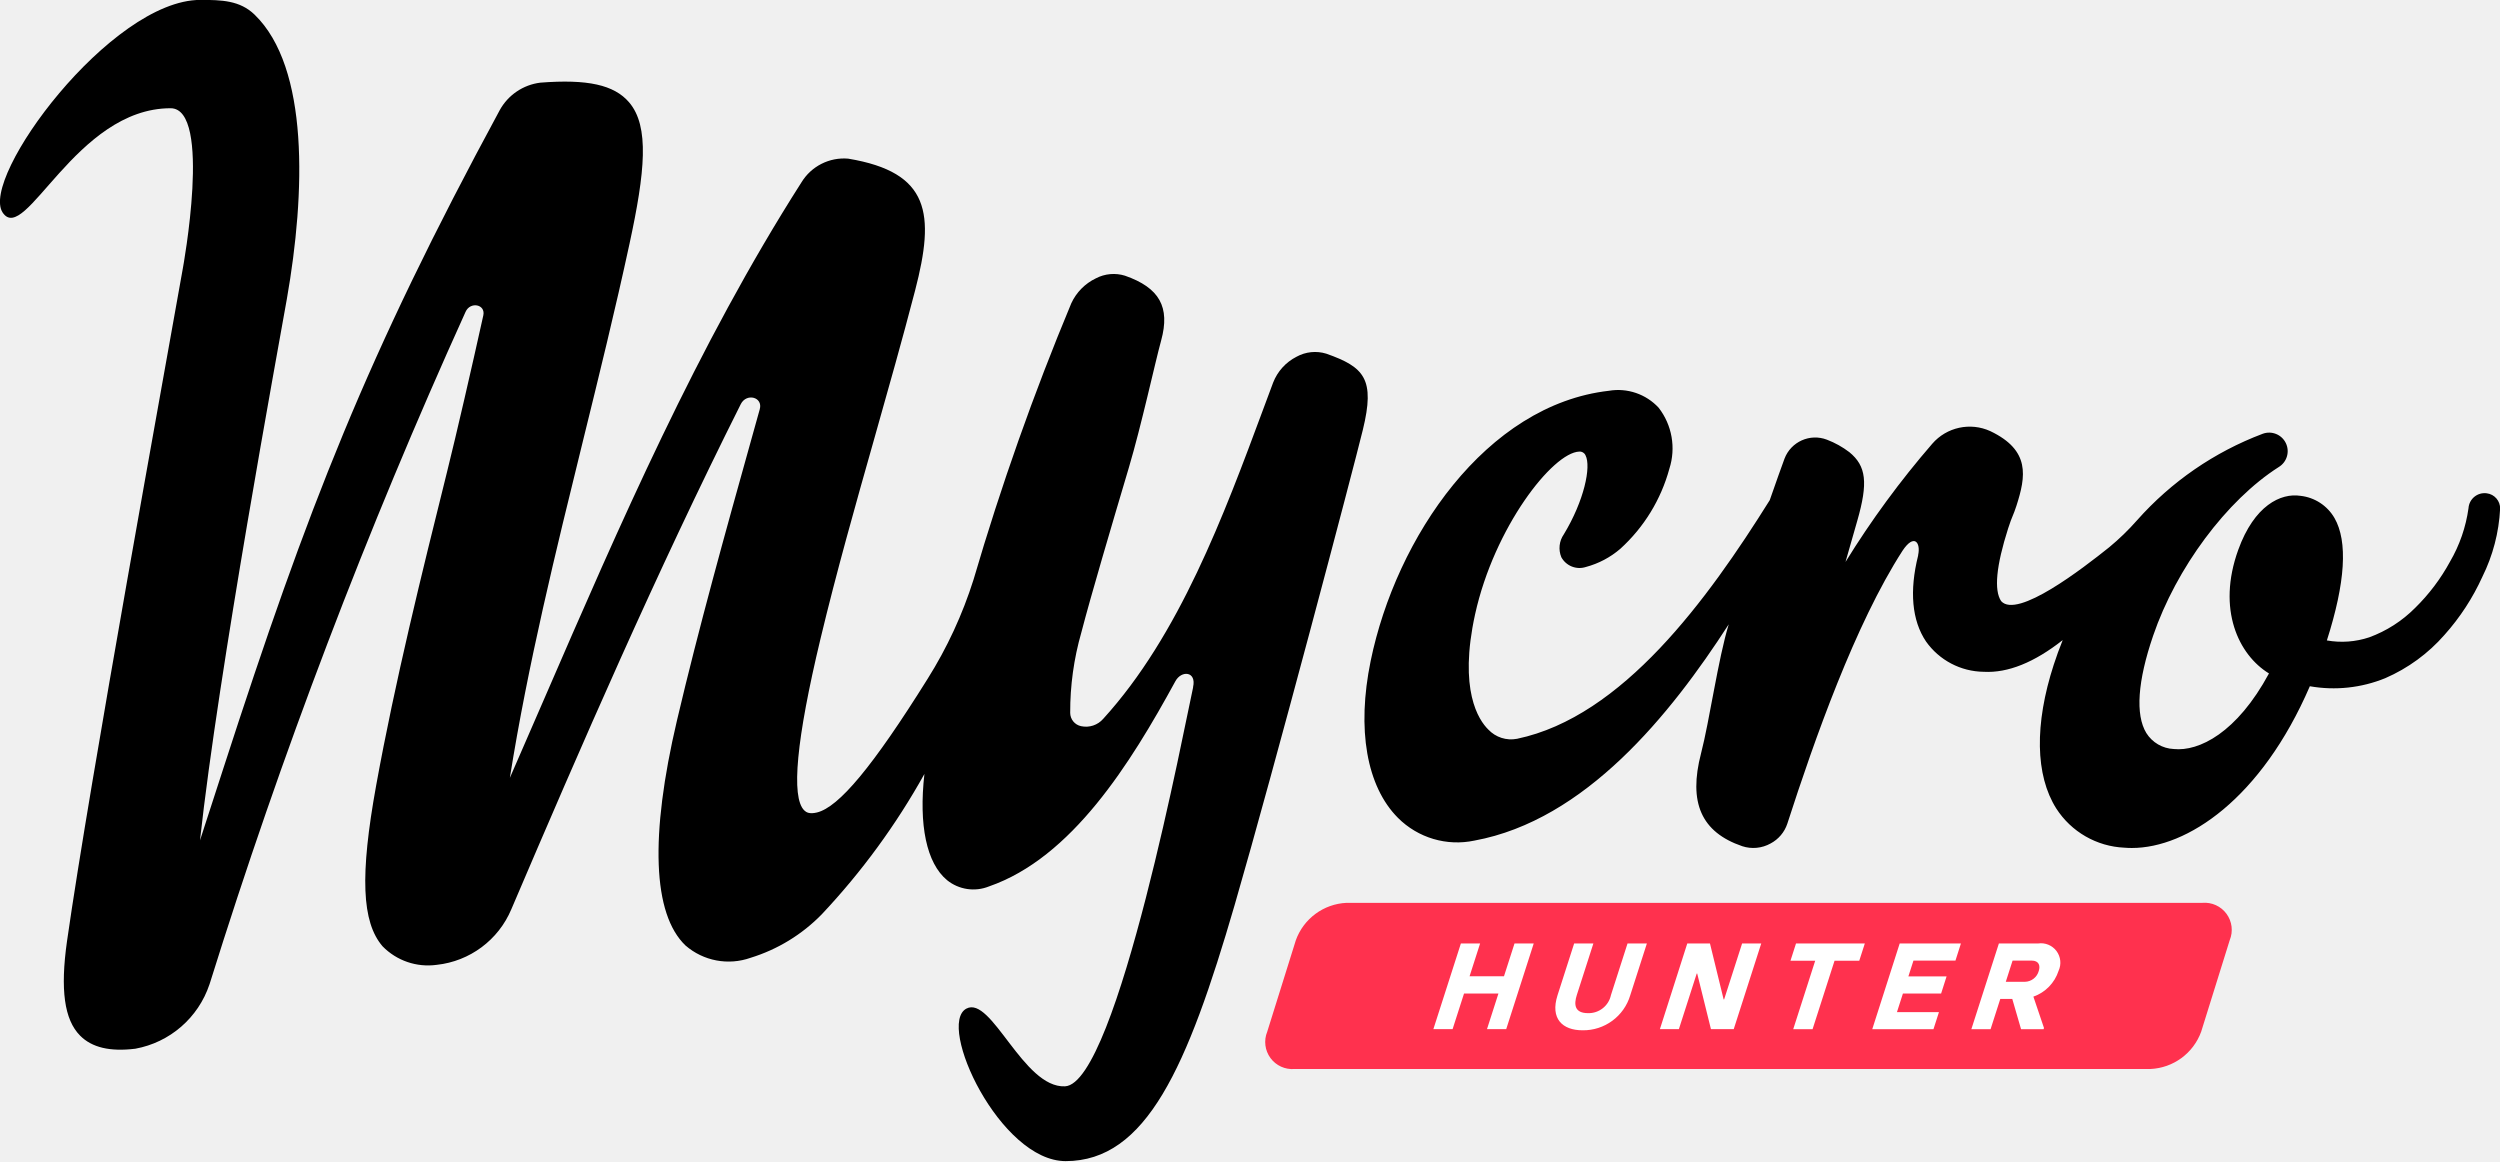
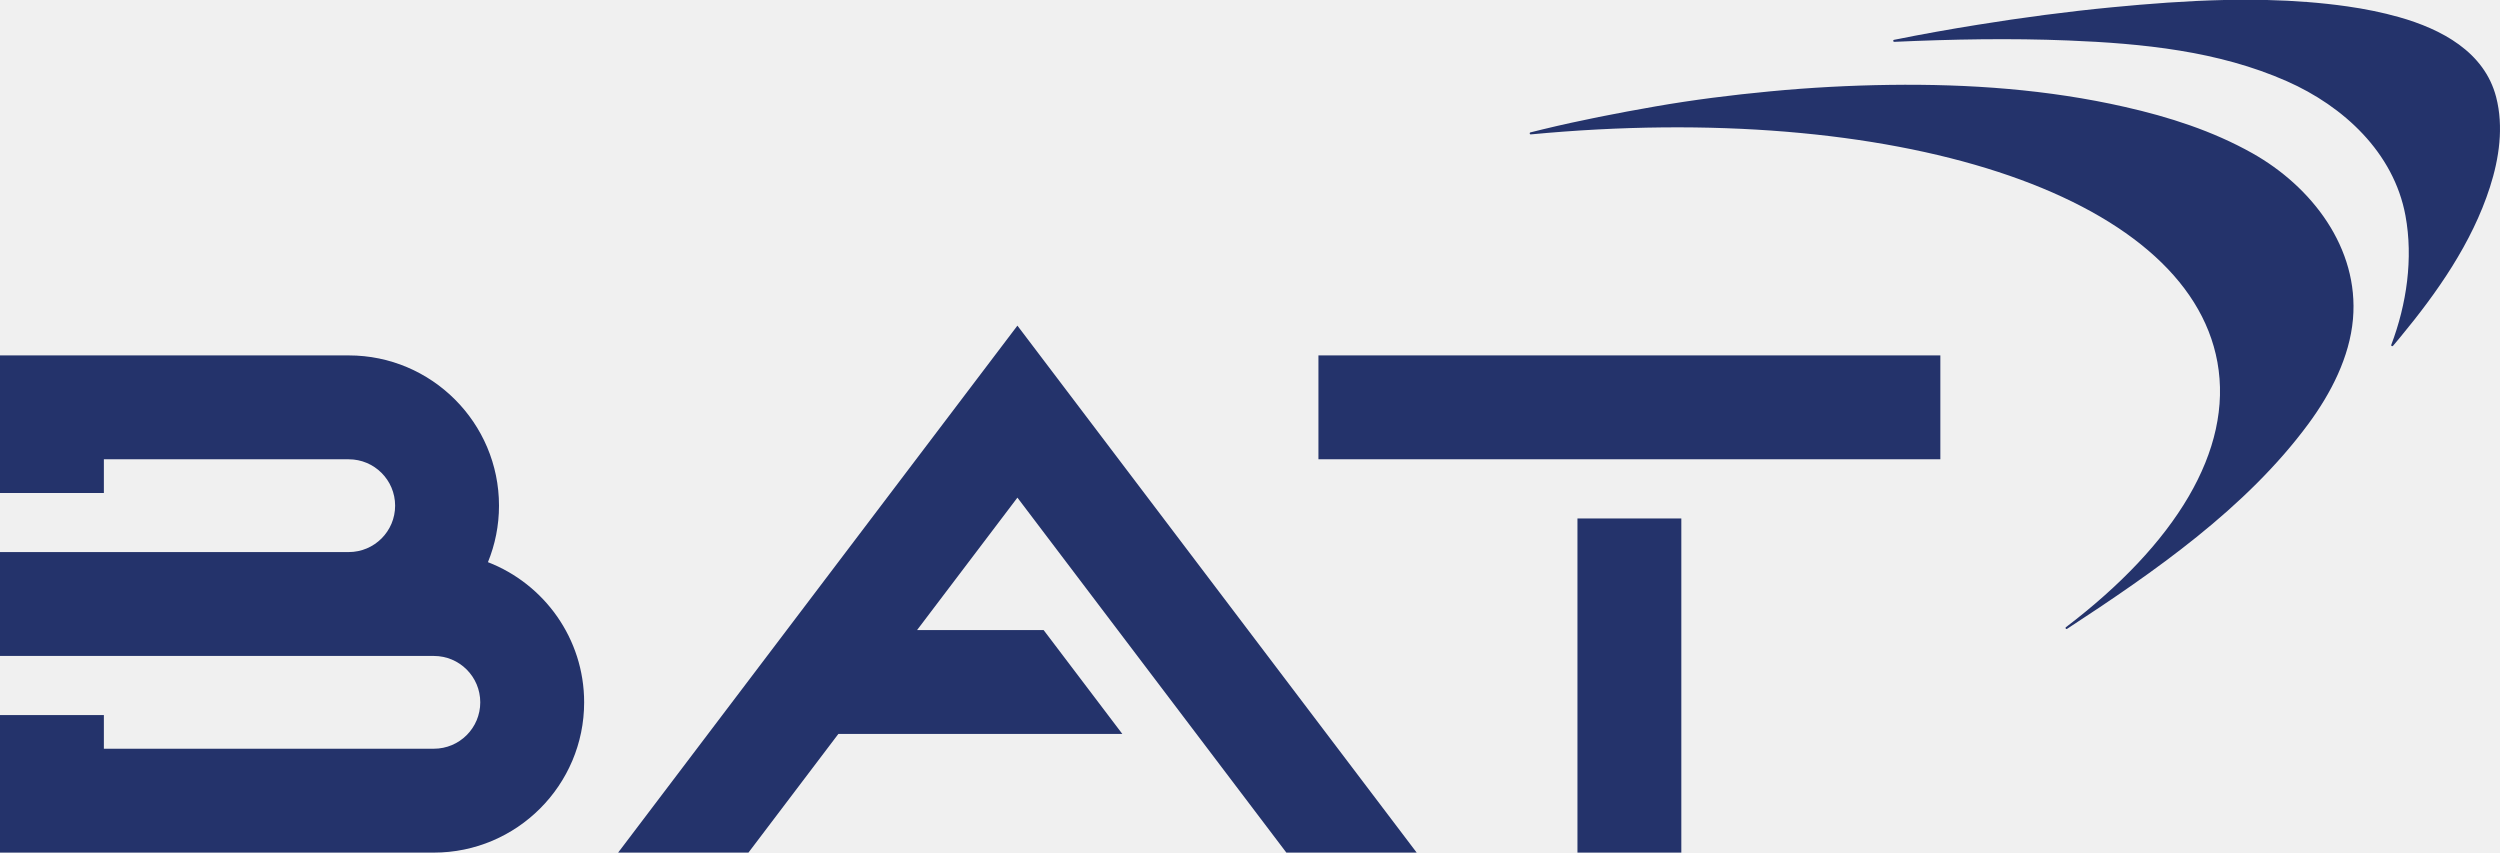
- <svg xmlns="http://www.w3.org/2000/svg" width="182.856" height="84.932" viewBox="0 0 182.856 84.932">
-   <path d="M497.311,288.472A4.144,4.144,0,0,1,493.6,291.2H431a1.982,1.982,0,0,1-2-2.726l2.095-6.7a4.144,4.144,0,0,1,3.709-2.727H497.4a1.982,1.982,0,0,1,2,2.727Z" transform="translate(-336.312 -213.011)" fill="#ff314e" />
-   <path d="M250.352,108.342a2.8,2.8,0,0,0-2.18.227,3.576,3.576,0,0,0-1.708,1.891l-.732,1.965c-2.874,7.741-6.133,16.516-11.691,22.621a1.674,1.674,0,0,1-1.627.541,1,1,0,0,1-.792-.973,21.01,21.01,0,0,1,.814-5.876c.729-2.8,2.189-7.724,3.478-12.067.926-3.12,1.9-7.609,2.362-9.3.668-2.436-.123-3.851-2.645-4.731a2.8,2.8,0,0,0-2.13.192,3.778,3.778,0,0,0-1.8,1.827,194.792,194.792,0,0,0-7.149,20.209,31.422,31.422,0,0,1-3.362,7.262c-4.009,6.416-6.492,9.391-8.1,9.773-.545.13-.779-.015-.922-.157-.973-.961-.574-5.176,1.184-12.526,1.173-4.9,2.587-9.889,3.955-14.716,1-3.539,2.04-7.2,2.972-10.789,1.457-5.609,1.1-8.64-4.895-9.637a3.639,3.639,0,0,0-3.42,1.736c-7.622,11.943-13.3,25.059-18.8,37.743-.843,1.946-1.685,3.889-2.527,5.812,1.31-8.253,3.364-16.595,5.352-24.668,1.165-4.731,2.37-9.623,3.406-14.426,1.123-5.2,1.476-8.562-.044-10.326-1.092-1.267-3.032-1.7-6.489-1.429a3.944,3.944,0,0,0-2.967,2.014c-9.744,18.006-14.016,29.012-20.2,48.1q-.86,2.653-1.722,5.307c1.349-12.363,5.711-35.945,6.353-39.6,1.365-7.763,1.637-16.934-2.364-20.8-1.074-1.038-2.413-1.074-3.96-1.074-6.553,0-16.16,13.011-14.462,15.555,1.636,2.451,5.335-7.631,12.282-7.631,3.058,0,.893,11.732.893,11.732-1.288,7.31-6.777,37.337-8.47,49.2-.5,3.537-.2,5.731.959,6.9.863.871,2.184,1.184,4.04.957a7.055,7.055,0,0,0,5.418-4.694l.034-.1a427.992,427.992,0,0,1,18.7-49.1c.342-.779,1.477-.557,1.3.254-.851,3.853-1.973,8.711-2.65,11.436-1.869,7.521-3.8,15.3-5.188,22.947-1.193,6.584-1.057,9.993.47,11.767a4.646,4.646,0,0,0,3.959,1.355,6.7,6.7,0,0,0,5.457-4.063c5.117-11.987,10.585-24.585,16.783-36.948.42-.837,1.636-.515,1.39.368q-.313,1.123-.627,2.246c-1.887,6.757-3.837,13.744-5.43,20.52-1.99,8.469-1.775,14.161.623,16.461a4.815,4.815,0,0,0,4.764.9,12.354,12.354,0,0,0,5.205-3.181,51.551,51.551,0,0,0,7.507-10.265c-.423,3.745.153,6.519,1.655,7.768a3.063,3.063,0,0,0,3.068.458c6.061-2.1,10.341-8.977,13.637-15.015v0c.435-.8,1.554-.735,1.29.435,0,.012,0,.021,0,.033-.537,2.348-5.555,28.995-9.367,29.168-3.059.139-5.378-6.677-7.218-5.681-2.192,1.187,2.473,11.152,7.263,11.152,5.892,0,8.9-6.827,12.359-18.719,2.891-9.949,8.687-31.914,9.381-34.771C253.934,110.2,253.145,109.325,250.352,108.342Zm84.878,10.213a1.177,1.177,0,0,0-1.333,1.091,10.688,10.688,0,0,1-1.353,3.911,14.288,14.288,0,0,1-2.554,3.384,9.179,9.179,0,0,1-3.352,2.148,6.307,6.307,0,0,1-3.1.228c1.354-4.23,1.542-7.24.557-8.953a3.288,3.288,0,0,0-2.49-1.624c-1.433-.221-3.376.7-4.549,3.949-1.577,4.364.03,7.689,2.247,9.042-2.349,4.352-5.123,5.717-6.963,5.528a2.5,2.5,0,0,1-2.011-1.174c-.807-1.333-.635-3.792.5-7.109,1.693-4.96,5.385-9.919,9.187-12.34a1.357,1.357,0,0,0-1.168-2.436,23.258,23.258,0,0,0-9.192,6.326,17.783,17.783,0,0,1-2.041,1.978c-1.936,1.548-6.725,5.254-7.9,3.939-.536-.789-.365-2.58.511-5.323.154-.481.245-.7.331-.909s.159-.385.275-.743c.693-2.158,1.028-4.058-1.911-5.46a3.624,3.624,0,0,0-4.249.926,66.806,66.806,0,0,0-6.343,8.643c.323-1.136.511-1.792.861-3.01.8-2.785.662-4.005-.579-5.021a6.543,6.543,0,0,0-1.642-.913,2.4,2.4,0,0,0-3.1,1.386c-.3.81-.584,1.626-.871,2.443l-.209.594c-4.557,7.286-10.771,15.838-18.478,17.454a2.284,2.284,0,0,1-2.112-.68c-.7-.686-2.18-2.879-.962-8.426,1.4-6.358,5.673-11.83,7.621-11.9a.456.456,0,0,1,.453.268c.434.828-.1,3.338-1.586,5.787a1.75,1.75,0,0,0-.181,1.67,1.512,1.512,0,0,0,1.794.716,6.386,6.386,0,0,0,2.521-1.331,12.252,12.252,0,0,0,3.588-5.857,4.857,4.857,0,0,0-.782-4.458,4.04,4.04,0,0,0-3.639-1.243c-8.982,1.024-15.566,10.715-17.427,19.759-1.028,5-.3,9.182,2,11.483a6.113,6.113,0,0,0,5.589,1.659c8.113-1.495,14.329-9.2,18.6-15.818-.775,2.535-1.409,7.067-2.024,9.436-.938,3.608.019,5.766,3.013,6.792a2.591,2.591,0,0,0,2.074-.2,2.539,2.539,0,0,0,1.221-1.44c1.989-6.165,4.966-14.6,8.429-19.973.854-1.284,1.34-.59,1.141.317a.227.227,0,0,0,0,.034c-.648,2.587-.459,4.754.576,6.289a5.247,5.247,0,0,0,4.216,2.217c1.771.1,3.708-.686,5.782-2.319-.245.607-.464,1.209-.655,1.8-1.415,4.356-1.351,8.088.18,10.51a6.25,6.25,0,0,0,4.993,2.874c.177.015.358.022.54.022,4.043,0,9.459-3.585,13.018-11.83a10.01,10.01,0,0,0,5.515-.59,12.223,12.223,0,0,0,4.338-3.172,16.748,16.748,0,0,0,2.765-4.242,12.638,12.638,0,0,0,1.3-4.978A1.113,1.113,0,0,0,335.231,118.555Z" transform="translate(-153.345 -82.474)" />
-   <g transform="translate(104.84 69.009)">
-     <path d="M472.776,287.9l-2.013,6.269h-1.406l.837-2.606h-2.516l-.837,2.606h-1.406l2.013-6.269h1.406l-.771,2.4H470.6l.771-2.4Z" transform="translate(-465.435 -287.903)" fill="#fff" />
-     <path d="M492.147,291.691l1.216-3.788h1.406l-1.211,3.77c-.224.7-.166,1.325.819,1.325a1.668,1.668,0,0,0,1.679-1.325l1.211-3.77h1.415l-1.216,3.788a3.582,3.582,0,0,1-3.491,2.561C492.507,294.252,491.6,293.4,492.147,291.691Z" transform="translate(-483.066 -287.903)" fill="#fff" />
-     <path d="M516.741,287.9H518.4l1,4.093h.036l1.315-4.093h1.4l-2.013,6.269h-1.666l-1.005-4.066h-.036l-1.305,4.066h-1.388Z" transform="translate(-498.169 -287.903)" fill="#fff" />
-     <path d="M544.995,289.165h-1.809l.405-1.262h5.033l-.406,1.262H546.41l-1.607,5.006h-1.415Z" transform="translate(-517.067 -287.903)" fill="#fff" />
-     <path d="M562.994,287.9h4.478l-.4,1.254H564l-.371,1.155h2.794l-.4,1.254h-2.794l-.437,1.362h3.072l-.4,1.245h-4.477Z" transform="translate(-528.885 -287.903)" fill="#fff" />
-     <path d="M587.887,294.082l-.029.089H586.21l-.642-2.212h-.877l-.71,2.212h-1.406l2.013-6.269h2.866a1.42,1.42,0,0,1,1.5,2,2.966,2.966,0,0,1-1.842,1.889Zm-2.794-3.376h1.388a1.076,1.076,0,0,0,1.026-.8c.121-.376.018-.752-.529-.752h-1.388Z" transform="translate(-543.225 -287.903)" fill="#fff" />
-   </g>
+ <svg width="133.335px" height="45.473px" viewBox="0 0 13333.5 4547.3">
+   <path fill="#24336B" d="M11826.36 1931.57c85.23,470.83 -226.27,970.96 -807.92,1413.47 -5.54,4.25 0.39,12.61 6.21,8.8 463.75,-303.1 954.82,-642.86 1287.49,-1093.92 119.09,-161.54 219.57,-355.4 237.2,-558.38 32.95,-378.99 -220.2,-706.84 -537.63,-884.93 -211.31,-118.63 -443.51,-193.07 -679.05,-246.38 -410.25,-93.41 -832.59,-123.04 -1252.54,-117.51 -213.43,2.79 -426.72,14.29 -639.23,34.51 -205.18,19.43 -410.32,45.19 -613.27,80.61 -201.44,35.2 -401.85,74.04 -600.57,122.27 -21.55,5.29 -43.11,10.55 -64.66,15.98 -6.42,1.66 -4.77,11.32 1.94,10.69 1926.48,-182.32 3498.31,310.48 3662.03,1214.79zm-1723.38 -1708.43c-6.67,0.28 -7.97,-9.35 -1.45,-10.73 148.28,-29.95 297.4,-56.44 446.76,-80.43 237.74,-38.31 476.61,-70.1 716.28,-93.17 196.64,-19 397.15,-34.34 597.95,-38.81l228.38 0c143.87,3.47 287.18,13.94 428.63,34.12 92.86,13.3 185.04,31.68 275.31,57.18 225.14,63.64 455.93,184.89 518.2,426.83 40.71,158.22 15.98,326.78 -33.23,479.99 -95.68,297.83 -282.23,563.55 -479.85,802.15 -12.24,14.89 -24.7,29.6 -37.08,44.28 -3.99,4.62 -11.43,0.34 -9.24,-5.42 81.95,-215.8 117.75,-460.77 75.67,-689.04 -62.16,-336.72 -330.84,-583.81 -632.64,-716.98 -366.32,-161.64 -769.48,-201.15 -1165.5,-217.21 -309.24,-12.66 -619.12,-6.63 -928.19,7.24zm-6987.51 3522.72c0,441.88 -359.54,801.4 -801.47,801.4l-2314 0.04 0 -733.64 553.98 0 0 179.57 1760.02 0c136.67,0 247.43,-110.71 247.43,-247.37 0,-136.67 -110.76,-247.4 -247.43,-247.4l-2314 0 0 -554.04 1859.96 -0.04c136.61,0 247.39,-110.73 247.39,-247.39 0,-136.67 -110.78,-247.39 -247.39,-247.39l-1305.98 0 0 179.59 -553.98 0 0 -733.65 1859.96 0c441.92,0 801.42,359.55 801.42,801.45 0,106.55 -21.07,208.19 -58.98,301.27 299.81,116.1 513.07,407.32 513.07,747.6zm3916.29 -1850.32l3316.92 0 0 553.98 -3316.92 0 0 -553.98zm1381.44 869.81l554 0 0 1781.95 -554 0 0 -1781.95zm-2847.08 595.1l419.8 554 -1514.65 0 -479.46 632.81 -695.06 0 2129.53 -2810.54 2129.46 2810.54 -695.08 0 -1434.38 -1893.19 -535.24 706.38 675.08 0z" />
</svg>
